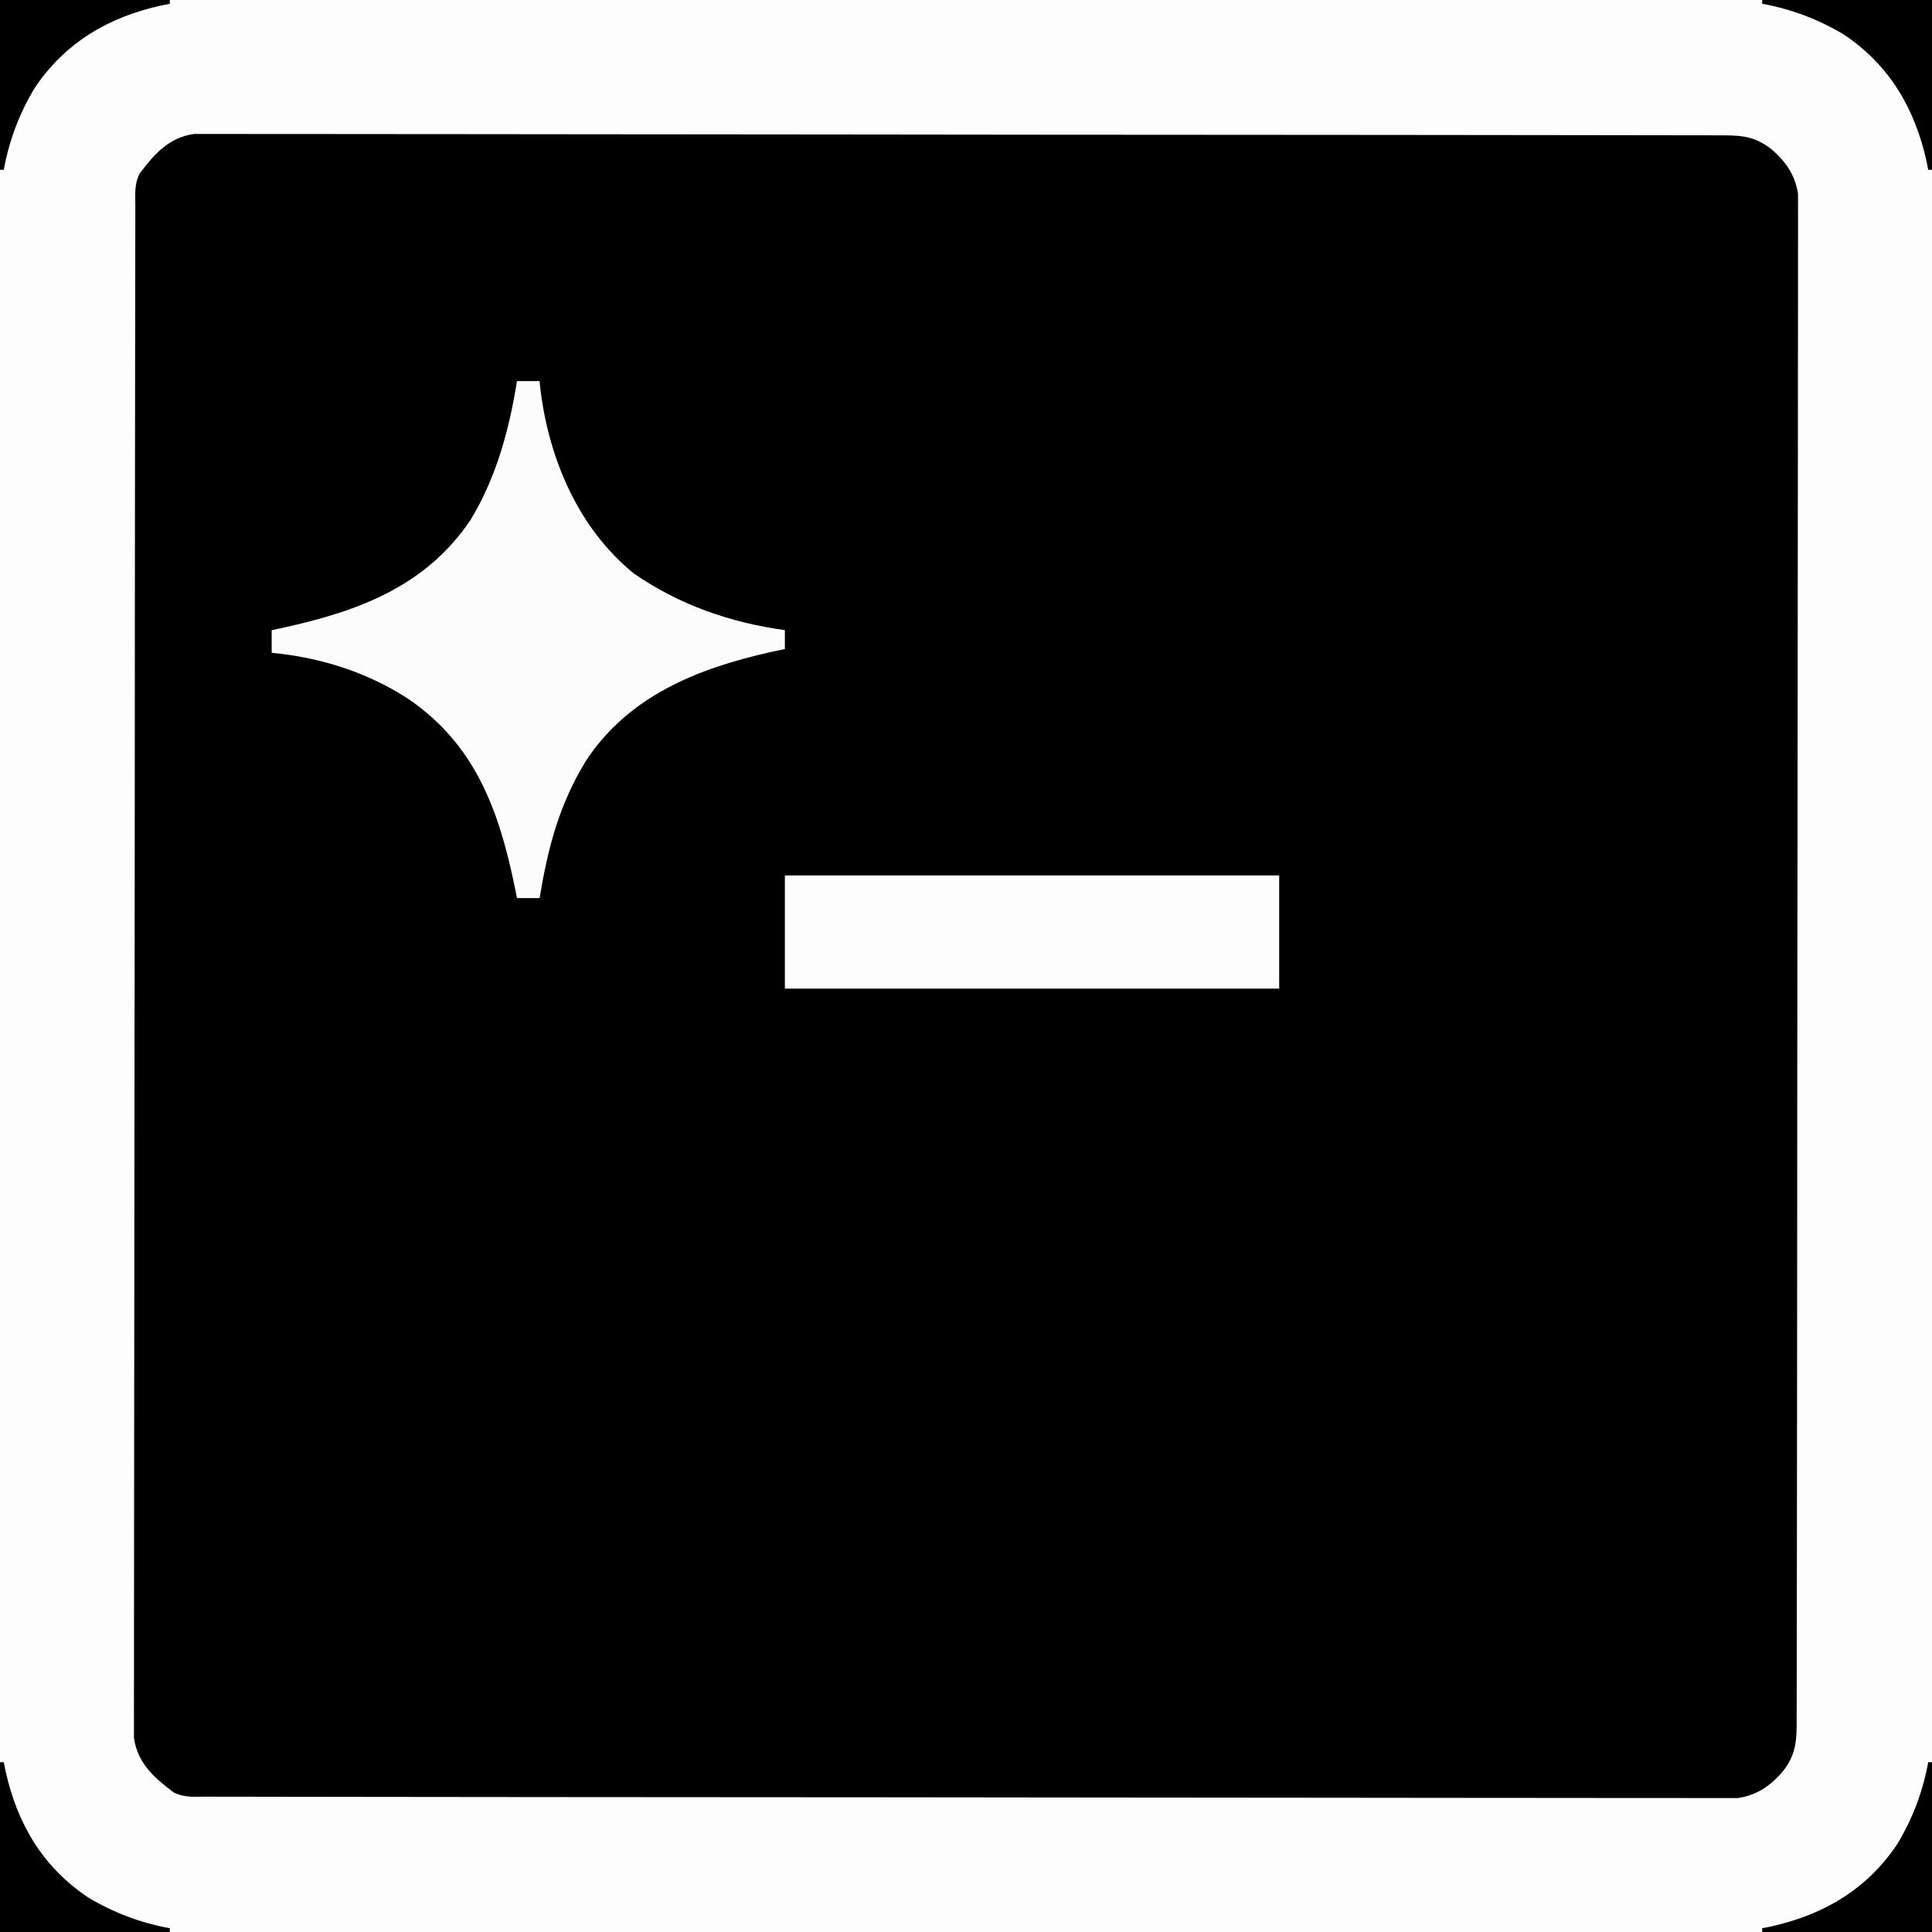
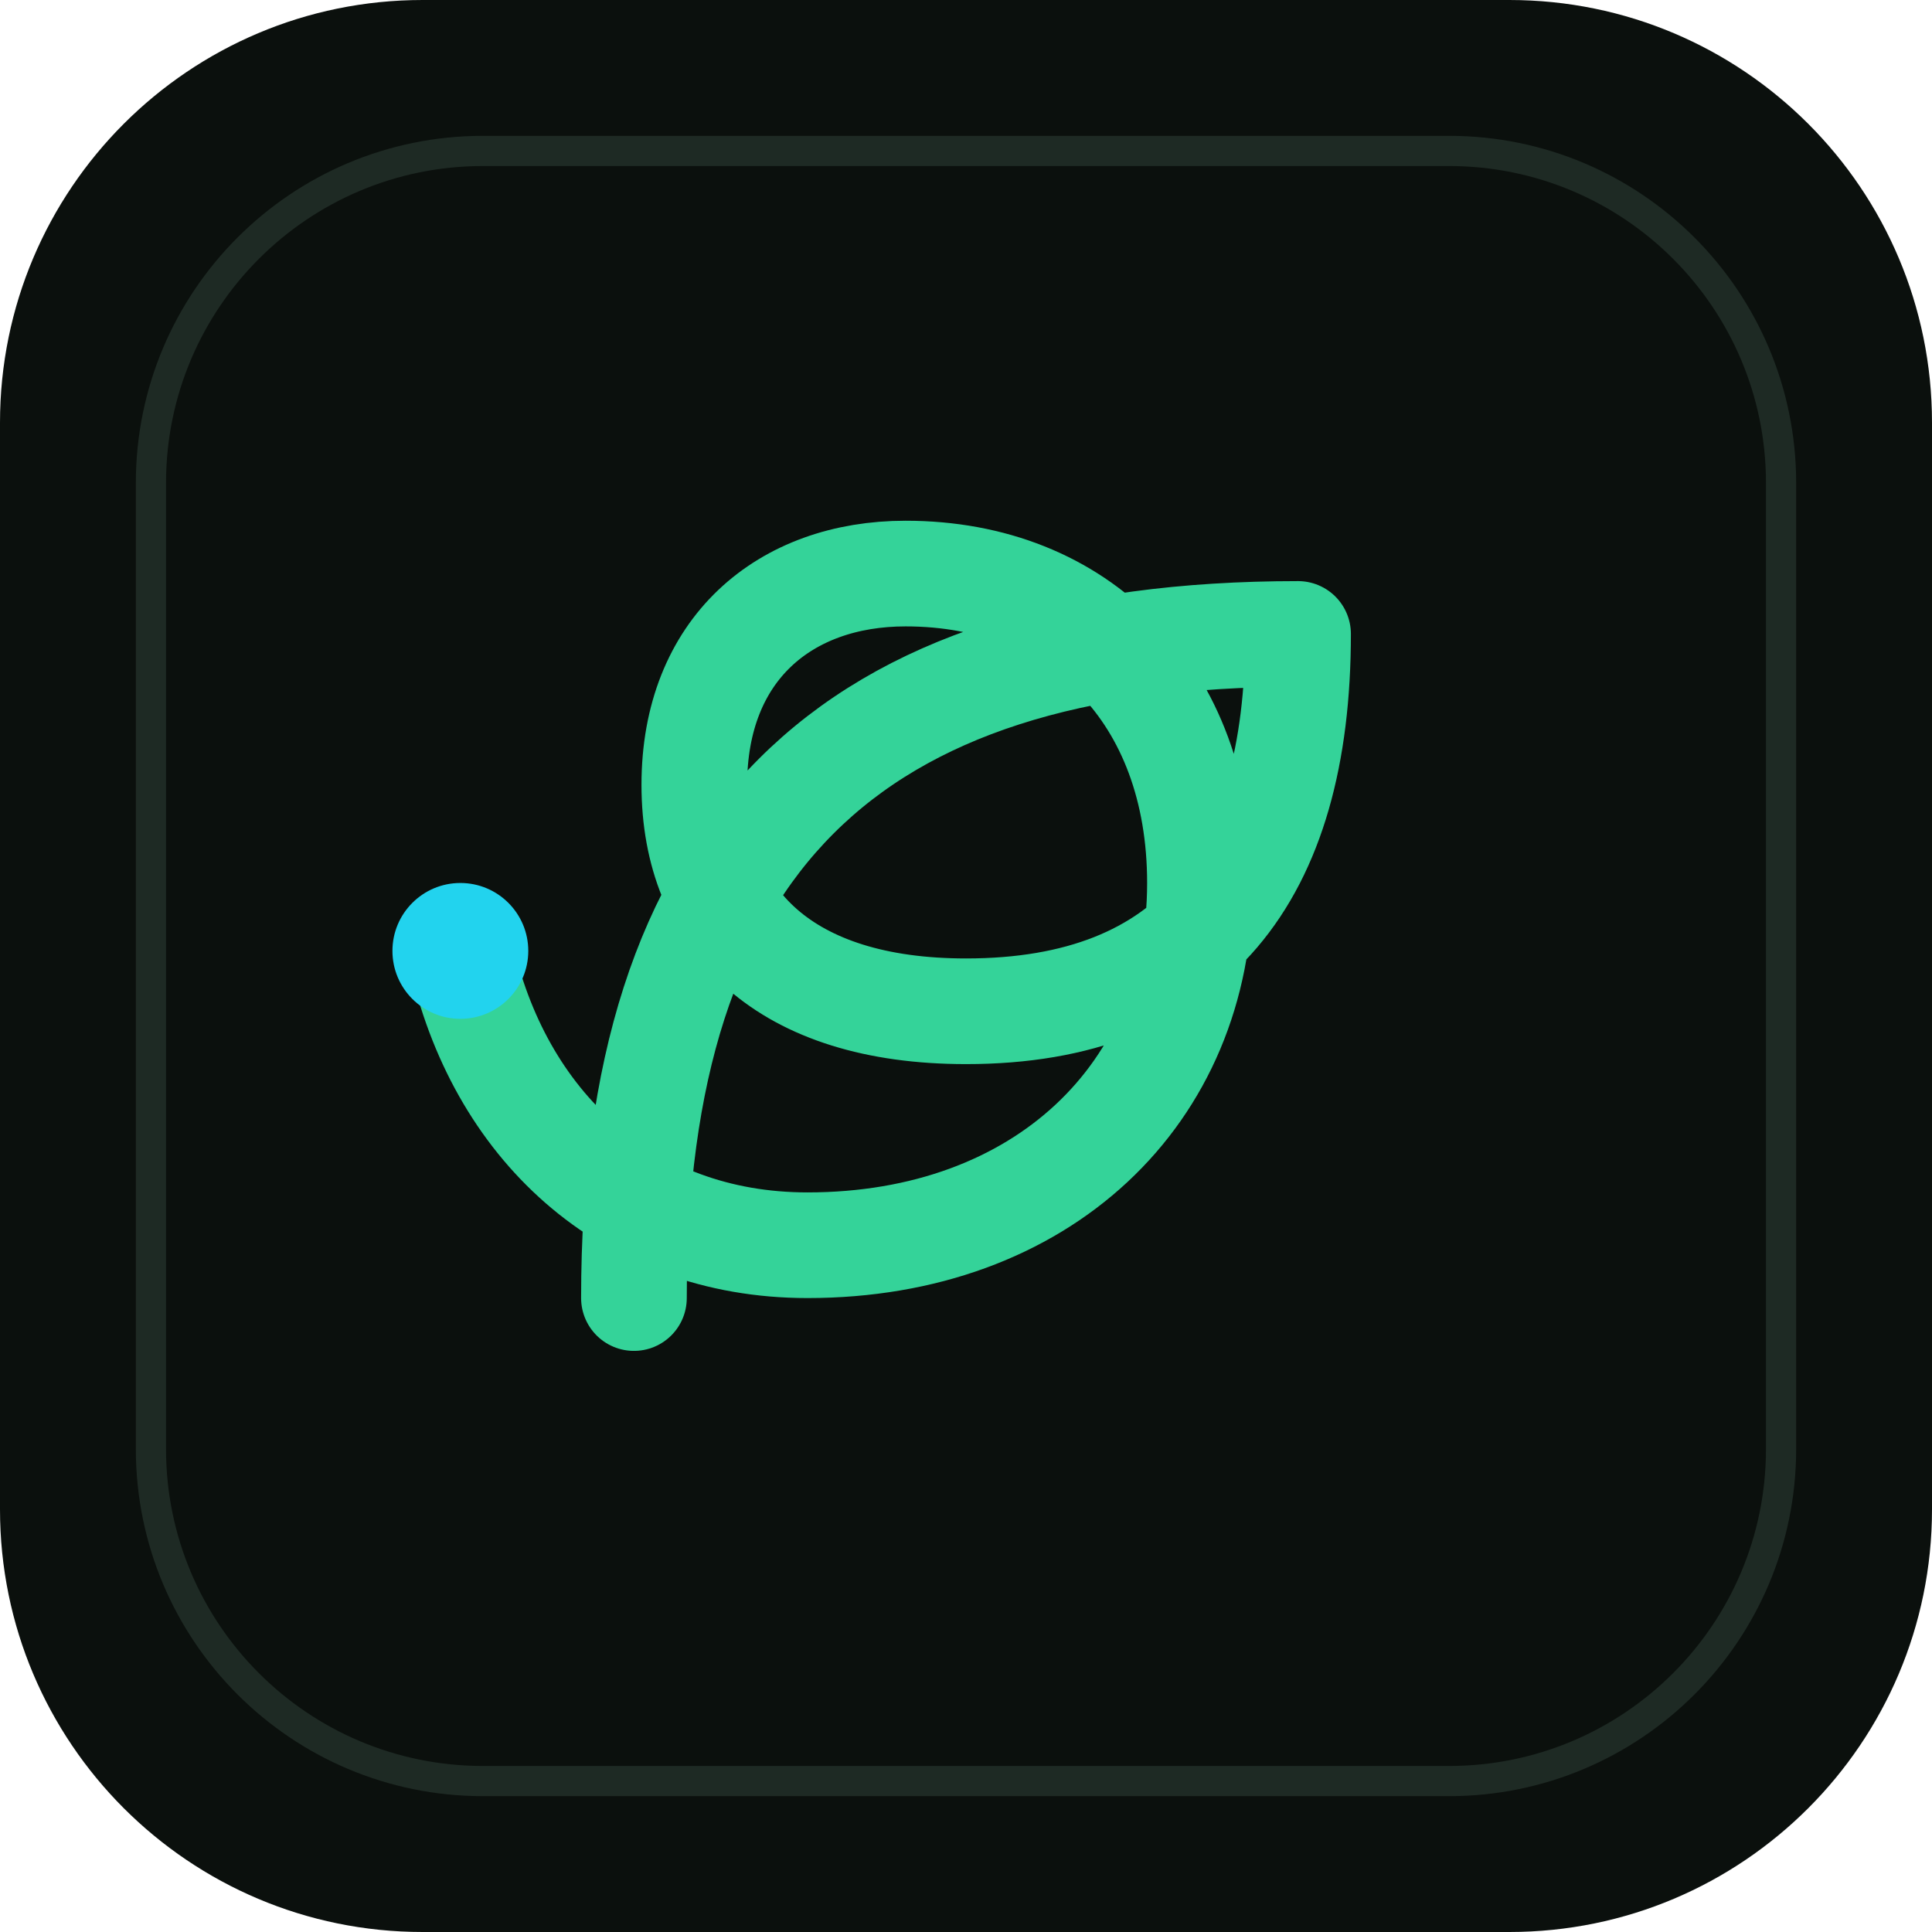
- <svg xmlns="http://www.w3.org/2000/svg" version="1.1" width="512" height="512">
-   <path d="M0 0 C168.96 0 337.92 0 512 0 C512 168.96 512 337.92 512 512 C343.04 512 174.08 512 0 512 C0 343.04 0 174.08 0 0 Z " fill="#000000" transform="translate(0,0)" />
-   <path d="M0 0 C168.96 0 337.92 0 512 0 C512 168.96 512 337.92 512 512 C343.04 512 174.08 512 0 512 C0 343.04 0 174.08 0 0 Z M37 46 C35.542 48.916 35.87 51.468 35.866 54.726 C35.863 55.429 35.861 56.132 35.859 56.856 C35.852 59.235 35.852 61.614 35.853 63.993 C35.85 65.706 35.846 67.42 35.842 69.133 C35.832 73.86 35.828 78.587 35.825 83.314 C35.821 88.405 35.812 93.496 35.803 98.586 C35.783 110.89 35.773 123.193 35.764 135.496 C35.76 141.286 35.755 147.075 35.749 152.864 C35.732 172.1 35.718 191.336 35.711 210.572 C35.709 215.567 35.707 220.561 35.705 225.556 C35.704 226.797 35.704 228.038 35.703 229.317 C35.695 249.437 35.67 269.557 35.637 289.676 C35.604 310.317 35.586 330.958 35.583 351.599 C35.581 363.195 35.572 374.79 35.547 386.385 C35.525 396.258 35.517 406.131 35.526 416.005 C35.531 421.044 35.529 426.084 35.51 431.124 C35.492 435.735 35.493 440.346 35.509 444.958 C35.511 446.628 35.507 448.299 35.495 449.969 C35.48 452.237 35.489 454.503 35.505 456.77 C35.504 458.031 35.503 459.291 35.502 460.59 C36.491 467.36 40.84 471.074 46 475 C48.916 476.458 51.468 476.13 54.726 476.134 C55.78 476.138 55.78 476.138 56.856 476.141 C59.235 476.148 61.614 476.148 63.993 476.147 C65.706 476.15 67.42 476.154 69.133 476.158 C73.86 476.168 78.587 476.172 83.314 476.175 C88.405 476.179 93.496 476.188 98.586 476.197 C110.89 476.217 123.193 476.227 135.496 476.236 C141.286 476.24 147.075 476.245 152.864 476.251 C172.1 476.268 191.336 476.282 210.572 476.289 C215.567 476.291 220.561 476.293 225.556 476.295 C227.418 476.296 227.418 476.296 229.317 476.297 C249.437 476.305 269.557 476.33 289.676 476.363 C310.317 476.396 330.958 476.414 351.599 476.417 C363.195 476.419 374.79 476.428 386.385 476.453 C396.258 476.475 406.131 476.483 416.005 476.474 C421.044 476.469 426.084 476.471 431.124 476.49 C435.735 476.508 440.346 476.507 444.958 476.491 C446.628 476.489 448.299 476.493 449.969 476.505 C452.237 476.52 454.503 476.511 456.77 476.495 C458.031 476.496 459.291 476.497 460.59 476.498 C465.743 475.745 469.553 473.011 472.812 469 C476.218 464.33 476.126 460.786 476.134 455.059 C476.137 454.357 476.139 453.655 476.141 452.932 C476.148 450.569 476.148 448.206 476.147 445.842 C476.15 444.135 476.154 442.429 476.158 440.722 C476.168 436.022 476.172 431.323 476.175 426.623 C476.179 421.558 476.188 416.493 476.197 411.428 C476.217 399.194 476.227 386.96 476.236 374.725 C476.24 368.967 476.245 363.209 476.251 357.451 C476.268 338.316 476.282 319.181 476.289 300.046 C476.291 295.08 476.293 290.114 476.295 285.148 C476.296 283.914 476.296 282.679 476.297 281.408 C476.305 261.398 476.33 241.389 476.363 221.379 C476.396 200.846 476.414 180.314 476.417 159.781 C476.419 148.249 476.428 136.716 476.453 125.183 C476.475 115.365 476.483 105.547 476.474 95.729 C476.469 90.717 476.471 85.706 476.49 80.695 C476.508 76.109 476.507 71.524 476.491 66.938 C476.489 65.277 476.493 63.617 476.505 61.956 C476.52 59.701 476.511 57.448 476.495 55.193 C476.496 53.313 476.496 53.313 476.498 51.395 C475.744 46.251 473.004 42.441 469 39.188 C464.33 35.782 460.786 35.874 455.059 35.866 C454.006 35.862 454.006 35.862 452.932 35.859 C450.569 35.852 448.206 35.852 445.842 35.853 C444.135 35.85 442.429 35.846 440.722 35.842 C436.022 35.832 431.323 35.828 426.623 35.825 C421.558 35.821 416.493 35.812 411.428 35.803 C399.194 35.783 386.96 35.773 374.725 35.764 C368.967 35.76 363.209 35.755 357.451 35.749 C338.316 35.732 319.181 35.718 300.046 35.711 C295.08 35.709 290.114 35.707 285.148 35.705 C283.297 35.704 283.297 35.704 281.408 35.703 C261.398 35.695 241.389 35.67 221.379 35.637 C200.846 35.604 180.314 35.586 159.781 35.583 C148.249 35.581 136.716 35.572 125.183 35.547 C115.365 35.525 105.547 35.517 95.729 35.526 C90.717 35.531 85.706 35.529 80.695 35.51 C76.109 35.492 71.524 35.493 66.938 35.509 C65.277 35.511 63.617 35.507 61.956 35.495 C59.701 35.48 57.448 35.489 55.193 35.505 C53.94 35.504 52.686 35.503 51.395 35.502 C44.635 36.493 40.921 40.847 37 46 Z " fill="#FDFDFD" transform="translate(0,0)" />
-   <path d="M0 0 C1.98 0 3.96 0 6 0 C6.112 1.129 6.112 1.129 6.227 2.281 C8.514 20.758 16.313 39.069 31 51 C43.084 59.324 56.465 63.975 71 66 C71 67.65 71 69.3 71 71 C69.113 71.402 69.113 71.402 67.188 71.812 C47.817 76.159 29.505 83.472 18.219 100.723 C11.132 112.358 8.197 123.735 6 137 C4.02 137 2.04 137 0 137 C-0.17 136.14 -0.34 135.28 -0.516 134.395 C-4.723 113.872 -10.943 96.372 -28.885 84.157 C-39.71 77.117 -52.191 73.208 -65 72 C-65 70.02 -65 68.04 -65 66 C-63.385 65.654 -63.385 65.654 -61.738 65.301 C-41.857 60.917 -24.135 54.33 -12.312 36.812 C-5.485 25.553 -2.054 12.916 0 0 Z " fill="#FCFCFC" transform="translate(137,101)" />
-   <path d="M0 0 C43.23 0 86.46 0 131 0 C131 9.9 131 19.8 131 30 C87.77 30 44.54 30 0 30 C0 20.1 0 10.2 0 0 Z " fill="#FDFDFD" transform="translate(208,232)" />
-   <path d="M0 0 C0.33 0 0.66 0 1 0 C1.147 0.739 1.294 1.477 1.445 2.238 C4.544 16.254 11.255 27.723 23.312 35.812 C30.113 39.889 37.206 42.575 45 44 C45 44.33 45 44.66 45 45 C30.15 45 15.3 45 0 45 C0 30.15 0 15.3 0 0 Z " fill="#000000" transform="translate(0,467)" />
-   <path d="M0 0 C0.33 0 0.66 0 1 0 C1 14.85 1 29.7 1 45 C-13.85 45 -28.7 45 -44 45 C-44 44.67 -44 44.34 -44 44 C-43.261 43.853 -42.523 43.706 -41.762 43.555 C-27.746 40.456 -16.277 33.745 -8.188 21.688 C-4.111 14.887 -1.425 7.794 0 0 Z " fill="#000000" transform="translate(511,467)" />
-   <path d="M0 0 C14.85 0 29.7 0 45 0 C45 14.85 45 29.7 45 45 C44.67 45 44.34 45 44 45 C43.853 44.261 43.706 43.523 43.555 42.762 C40.456 28.746 33.745 17.277 21.688 9.188 C14.887 5.111 7.794 2.425 0 1 C0 0.67 0 0.34 0 0 Z " fill="#000000" transform="translate(467,0)" />
-   <path d="M0 0 C14.85 0 29.7 0 45 0 C45 0.33 45 0.66 45 1 C44.261 1.147 43.523 1.294 42.762 1.445 C28.746 4.544 17.277 11.255 9.188 23.312 C5.111 30.113 2.425 37.206 1 45 C0.67 45 0.34 45 0 45 C0 30.15 0 15.3 0 0 Z " fill="#000000" transform="translate(0,0)" />
+ <svg xmlns="http://www.w3.org/2000/svg" width="512" height="512" viewBox="0 0 512 512">
+   <rect width="512" height="512" rx="112" fill="#0b100d" />
+   <rect x="40" y="40" width="432" height="432" rx="88" fill="none" stroke="#1e2a24" stroke-width="8" />
+   <path d="M168 344 C168 224 224 168 344 168 C344 232 316 268 256 268 C208 268 184 244 184 208 C184 172 208 152 240 152 C286 152 318 184 318 234 C318 290 276 330 214 330 C166 330 132 298 122 252" fill="none" stroke="#34d399" stroke-width="28" stroke-linecap="round" stroke-linejoin="round" />
+   <circle cx="122" cy="252" r="18" fill="#22d3ee" />
+   <circle cx="318" cy="234" r="12" fill="#34d399" />
</svg>
